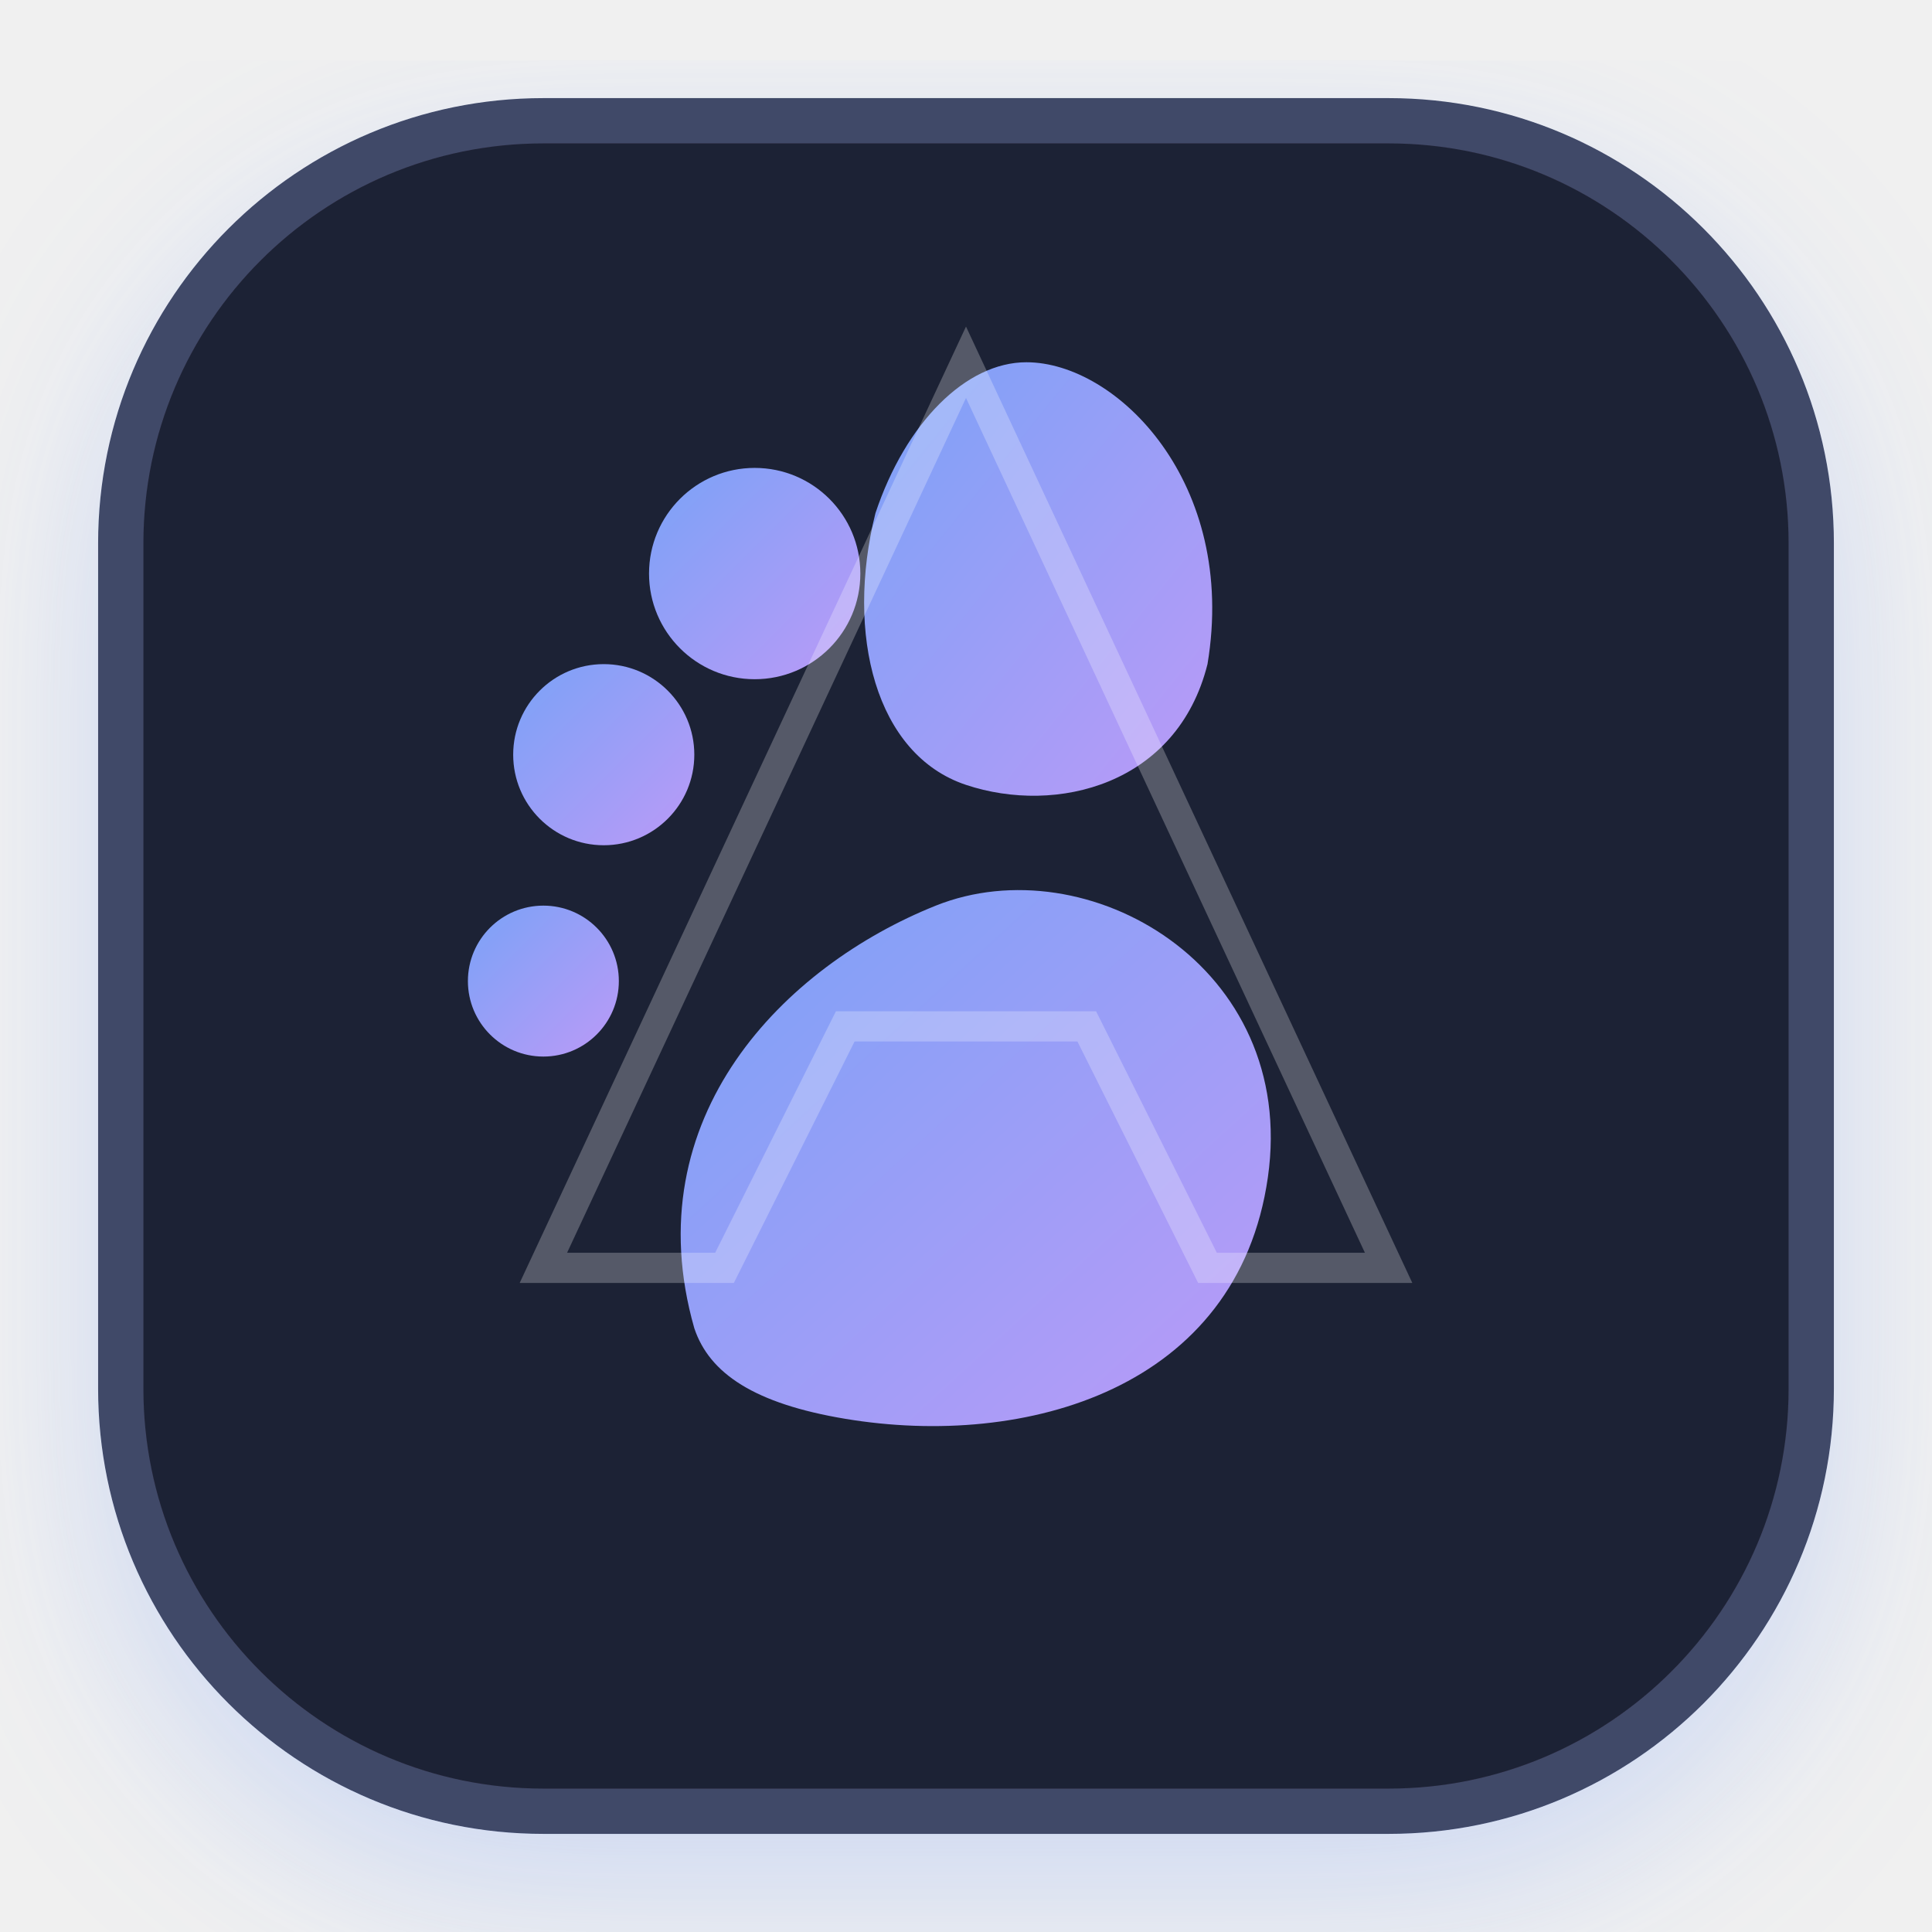
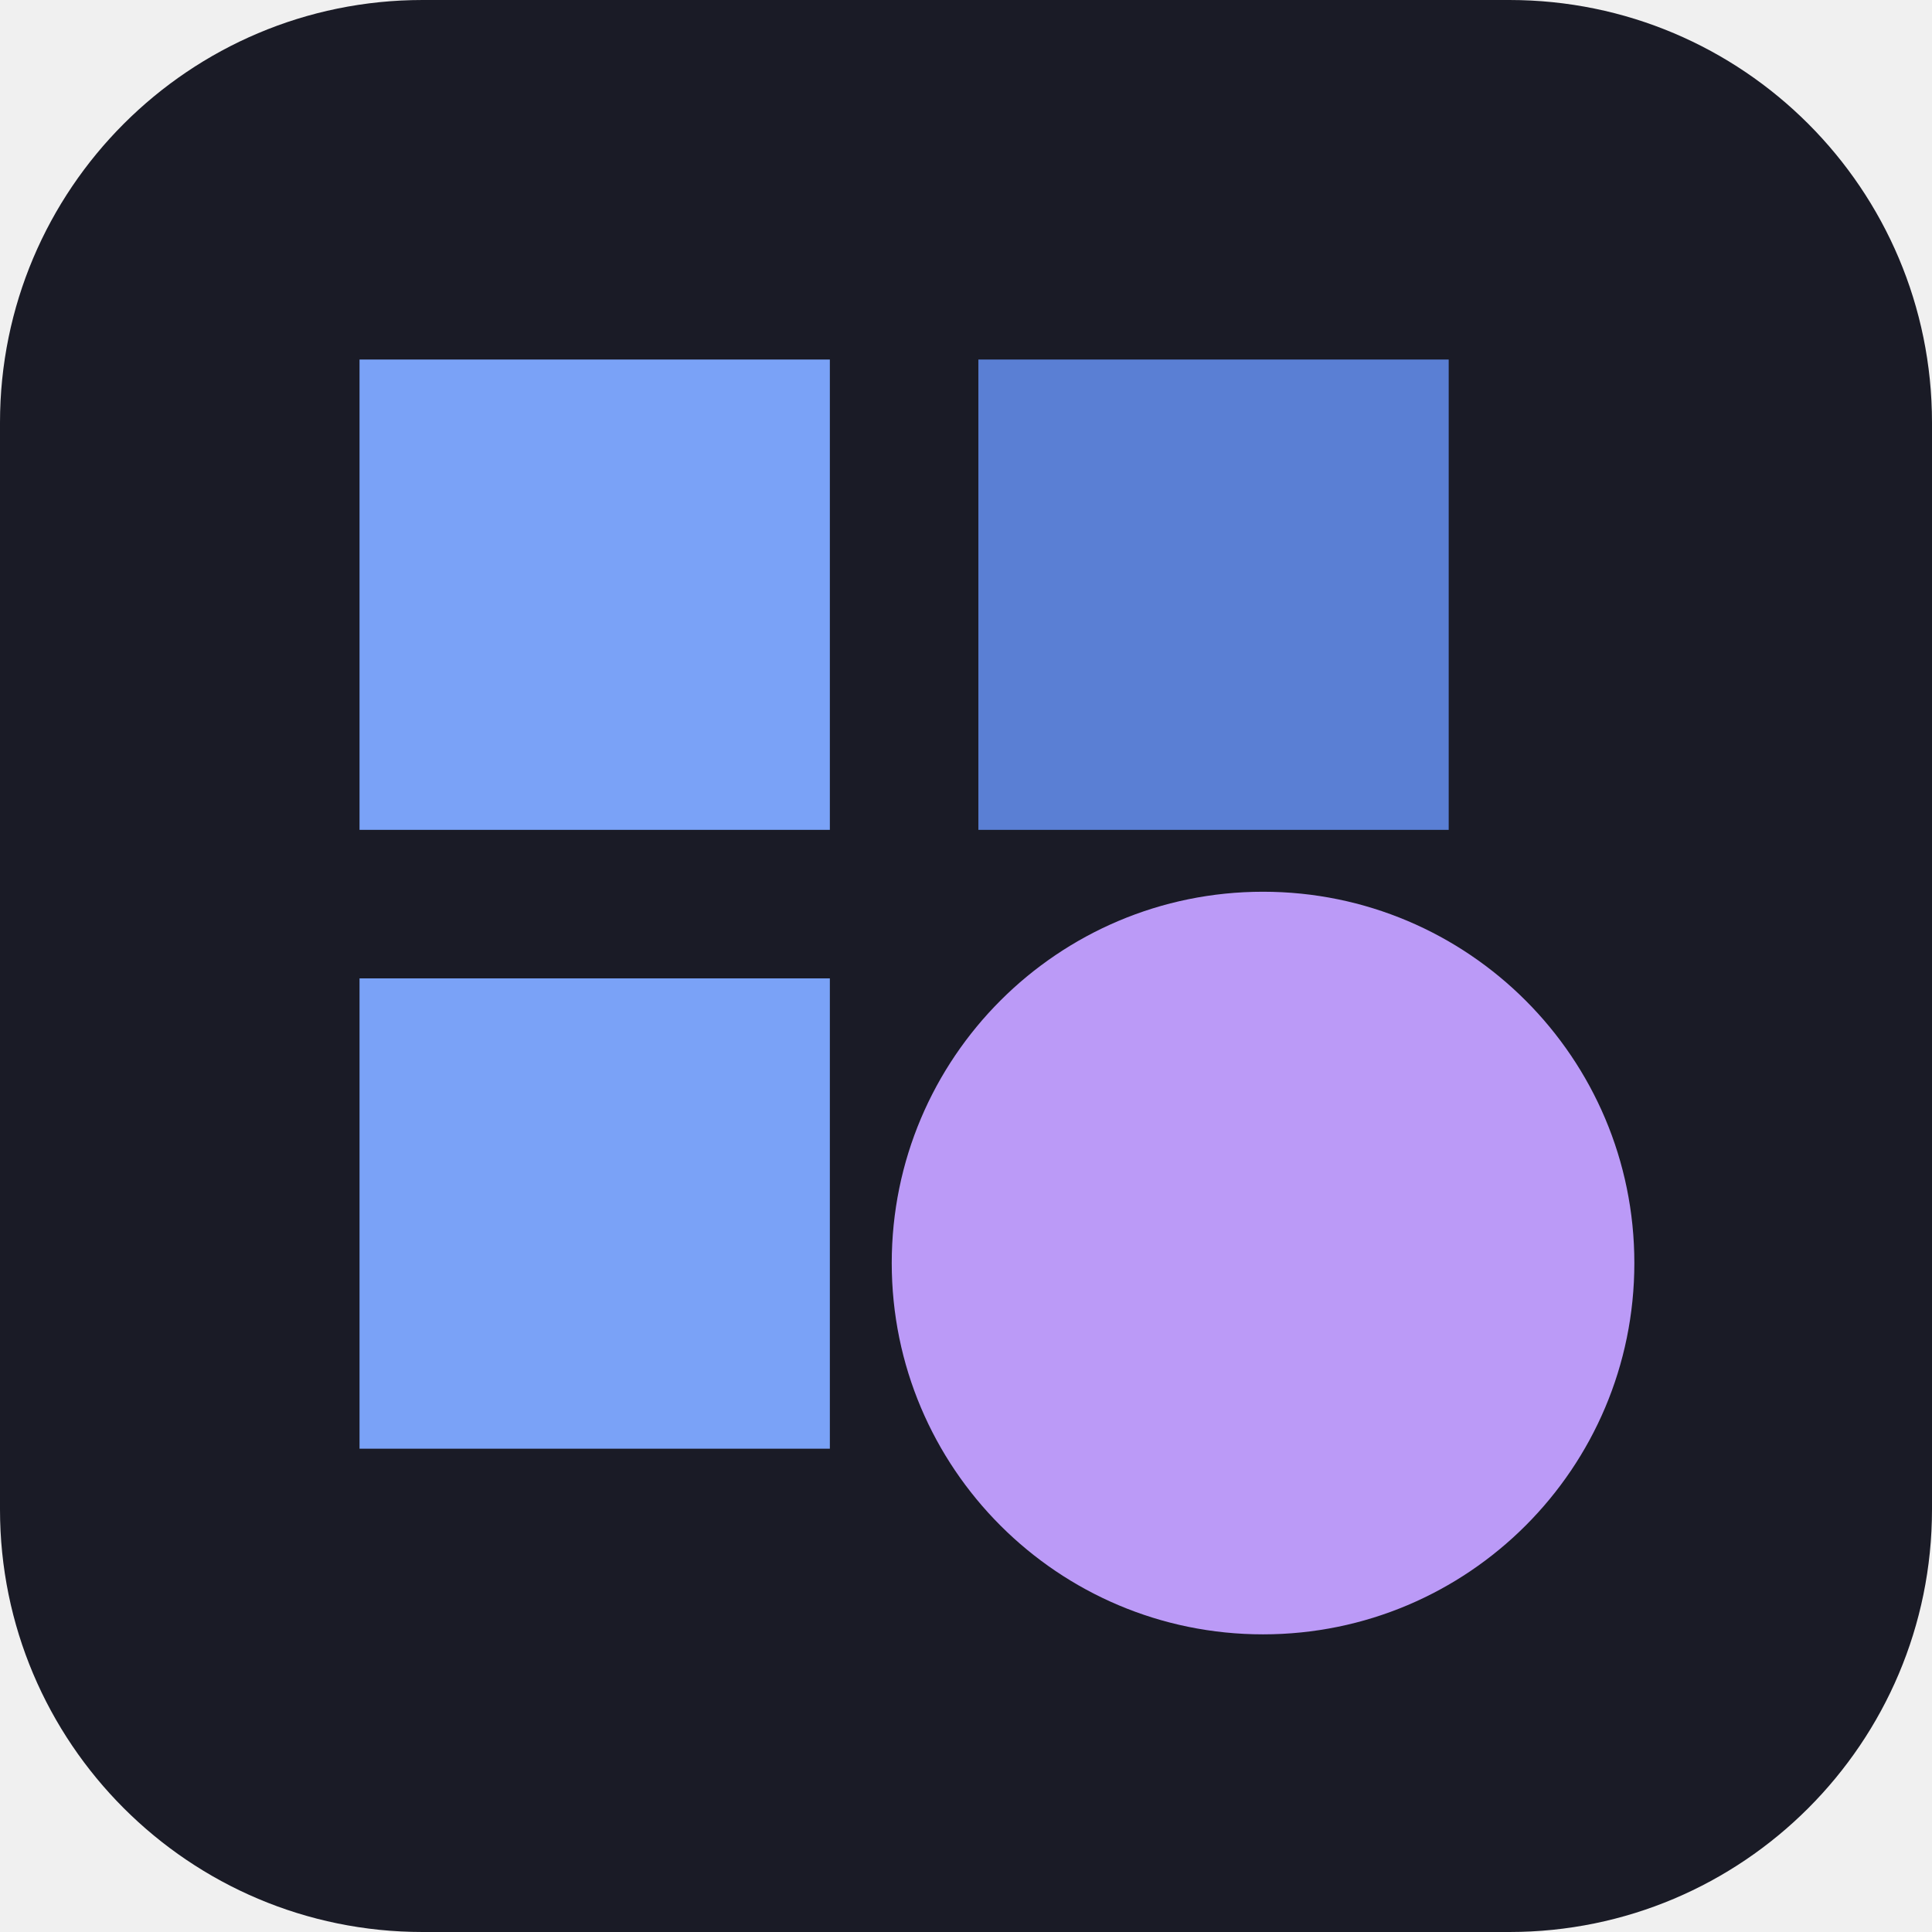
- <svg xmlns="http://www.w3.org/2000/svg" viewBox="0 0 128 128" width="100%" height="100%">
-   <defs>
-     <linearGradient id="gnomarchyGrad" x1="0%" y1="0%" x2="100%" y2="100%">
-       <stop offset="0%" stop-color="#7aa2f7" />
-       <stop offset="100%" stop-color="#bb9af7" />
-     </linearGradient>
-     <filter id="glow" x="-20%" y="-20%" width="140%" height="140%">
-       <feDropShadow dx="0" dy="4" stdDeviation="6" flood-color="#7aa2f7" flood-opacity="0.3" />
-     </filter>
-   </defs>
-   <rect x="8" y="8" width="112" height="112" rx="28" fill="#1f2335" stroke="#414868" stroke-width="3" filter="url(#glow)" />
-   <path d="M 46 88 C 42 74, 52 64, 62 60 C 72 56, 86 64, 84 78 C 82 92, 68 96, 56 94 C 50 93, 47 91, 46 88 Z" fill="url(#gnomarchyGrad)" />
-   <path d="M 68 24 C 74 24, 82 32, 80 44 C 78 52, 70 54, 64 52 C 58 50, 56 42, 58 34 C 60 28, 64 24, 68 24 Z" fill="url(#gnomarchyGrad)" />
-   <circle cx="50" cy="38" r="7" fill="url(#gnomarchyGrad)" />
-   <circle cx="40" cy="50" r="6" fill="url(#gnomarchyGrad)" />
-   <circle cx="36" cy="65" r="5" fill="url(#gnomarchyGrad)" />
-   <path d="M 64 24 L 92 84 L 80 84 L 72 68 L 56 68 L 48 84 L 36 84 Z" fill="none" stroke="#ffffff" stroke-width="2" opacity="0.25" />
+ <svg xmlns="http://www.w3.org/2000/svg" viewBox="0 0 128 128" width="128" height="128" role="img" aria-label="Gnomarchy">
+   <rect width="128" height="128" rx="28" fill="#1a1b26" />
+   <g transform="translate(64 64) scale(0.82) translate(-64 -64)">
+     <rect x="15" y="15" width="38" height="38" fill="#7aa2f7" />
+     <rect x="65" y="15" width="38" height="38" fill="#5a7fd4" />
+     <rect x="15" y="65" width="38" height="38" fill="#7aa2f7" />
+     <circle cx="88" cy="88" r="30" fill="#bb9af7" />
+   </g>
</svg>
